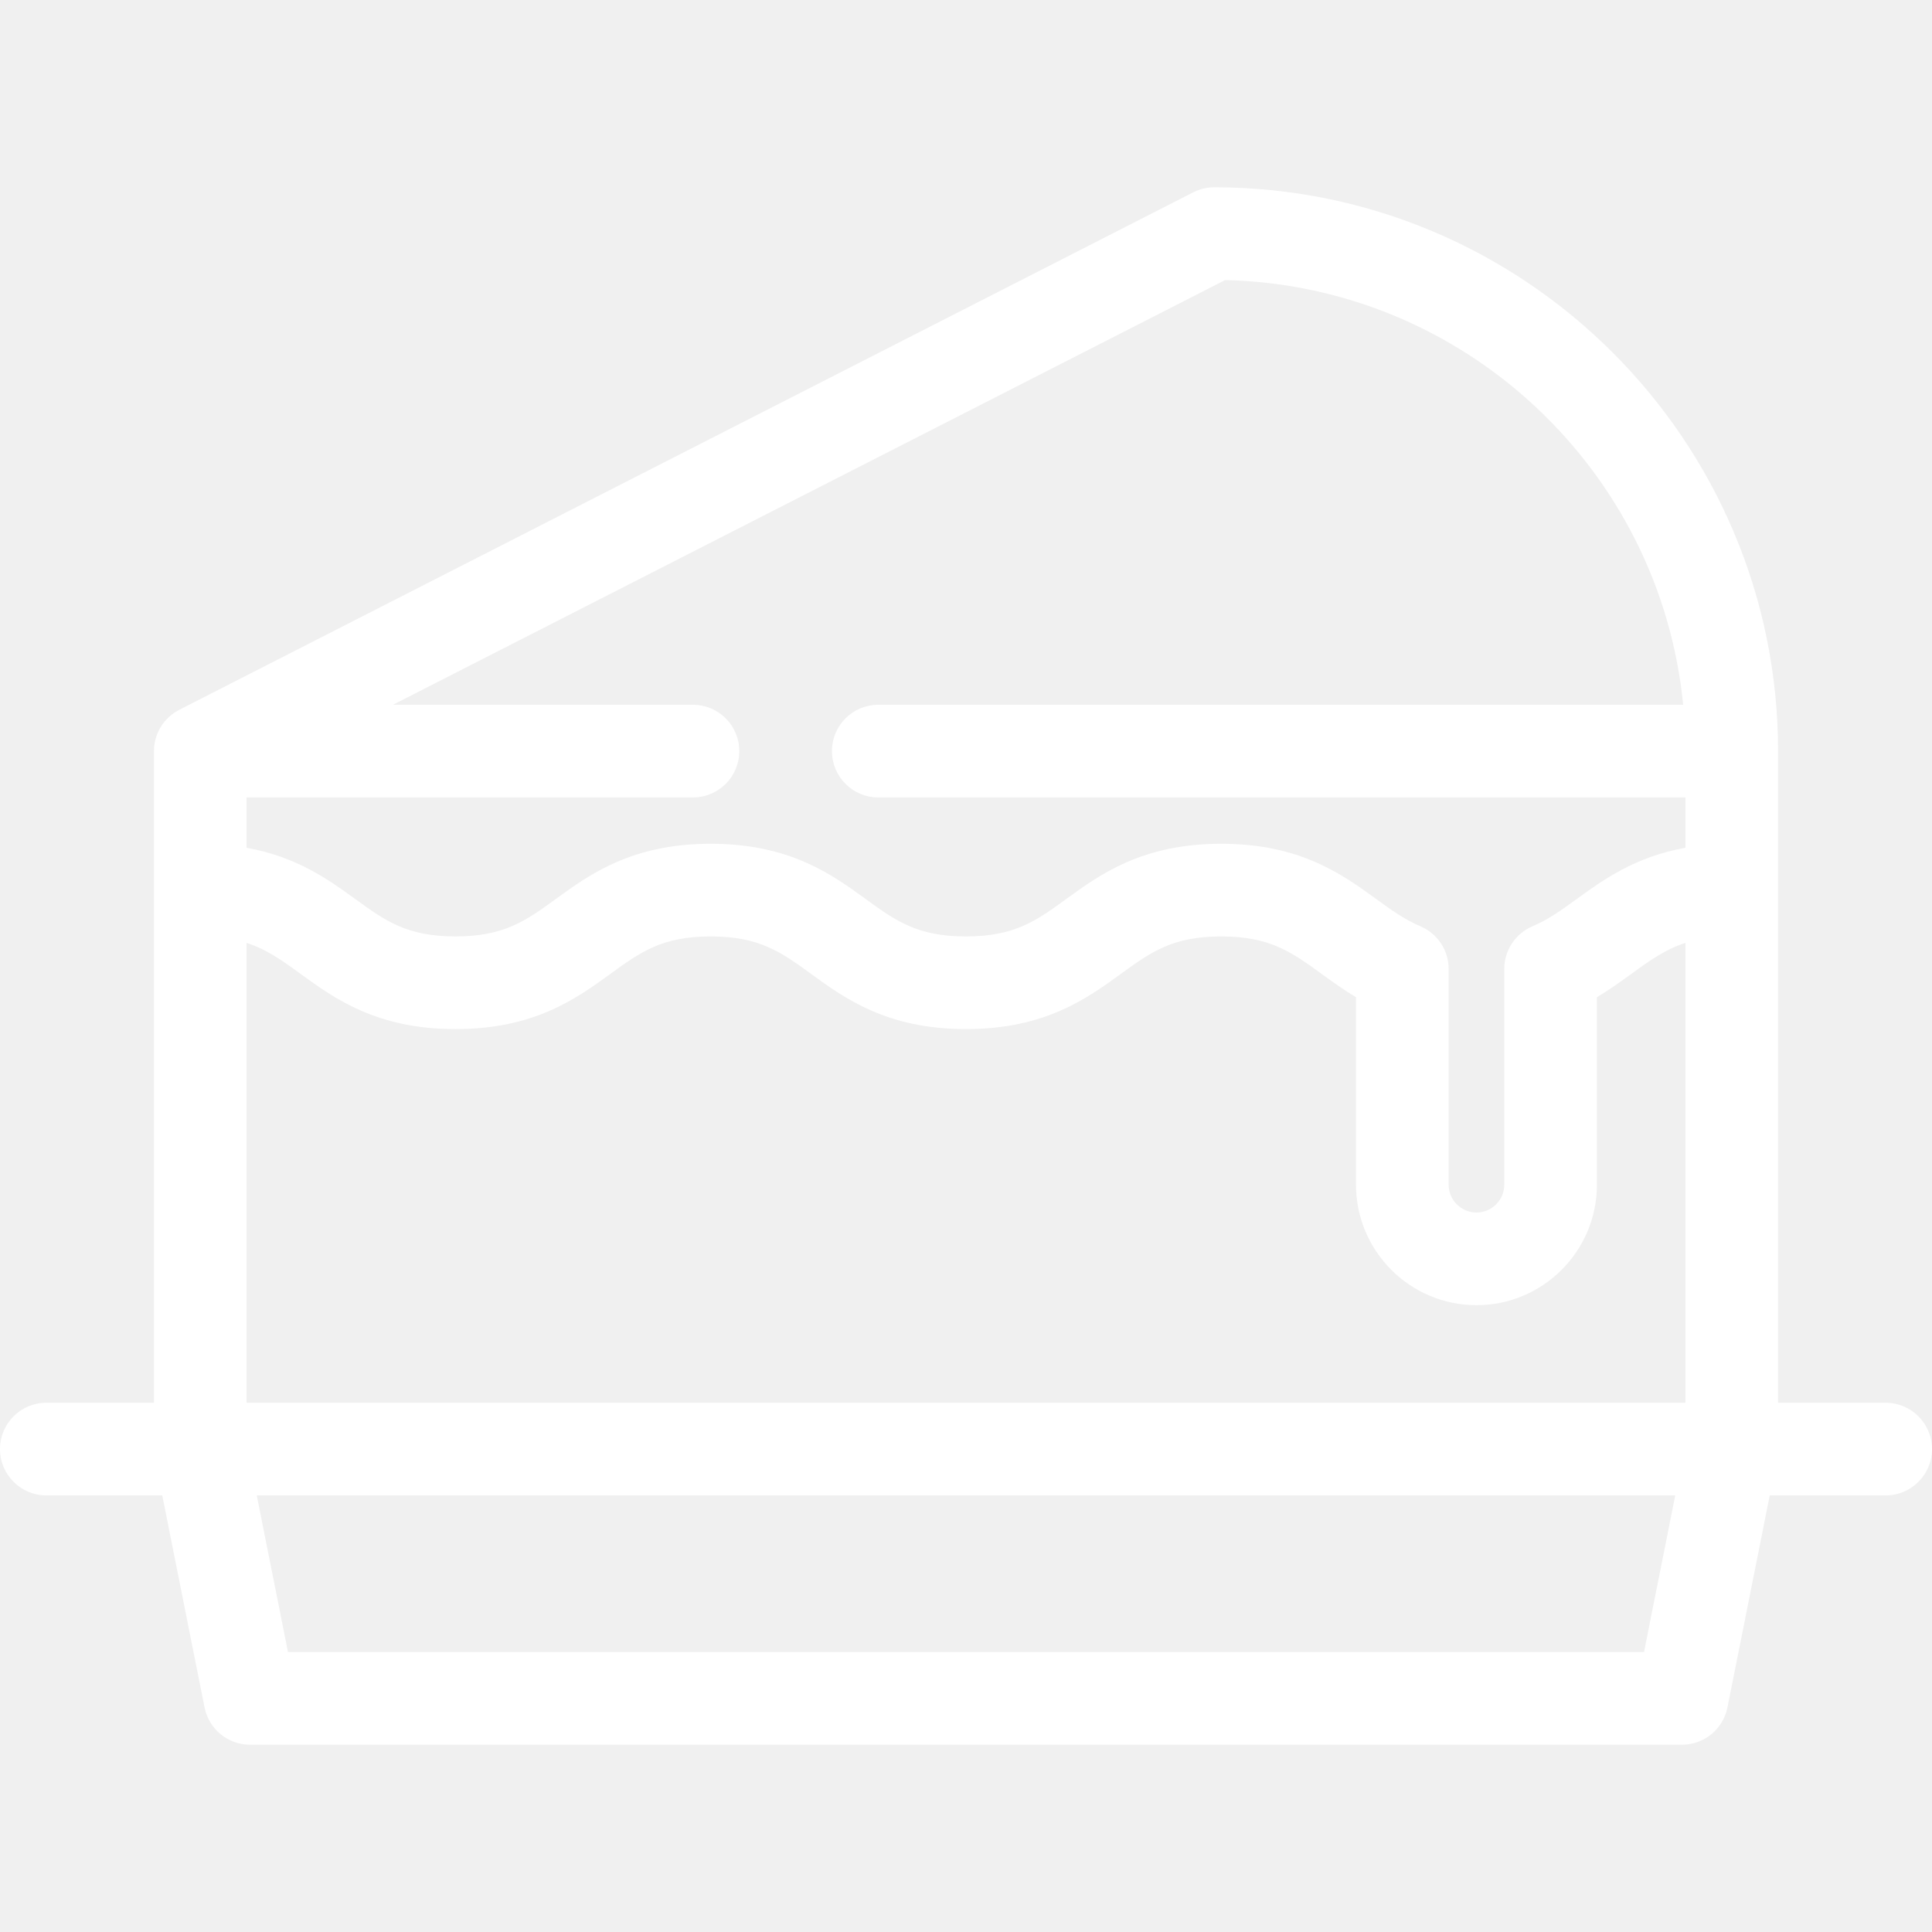
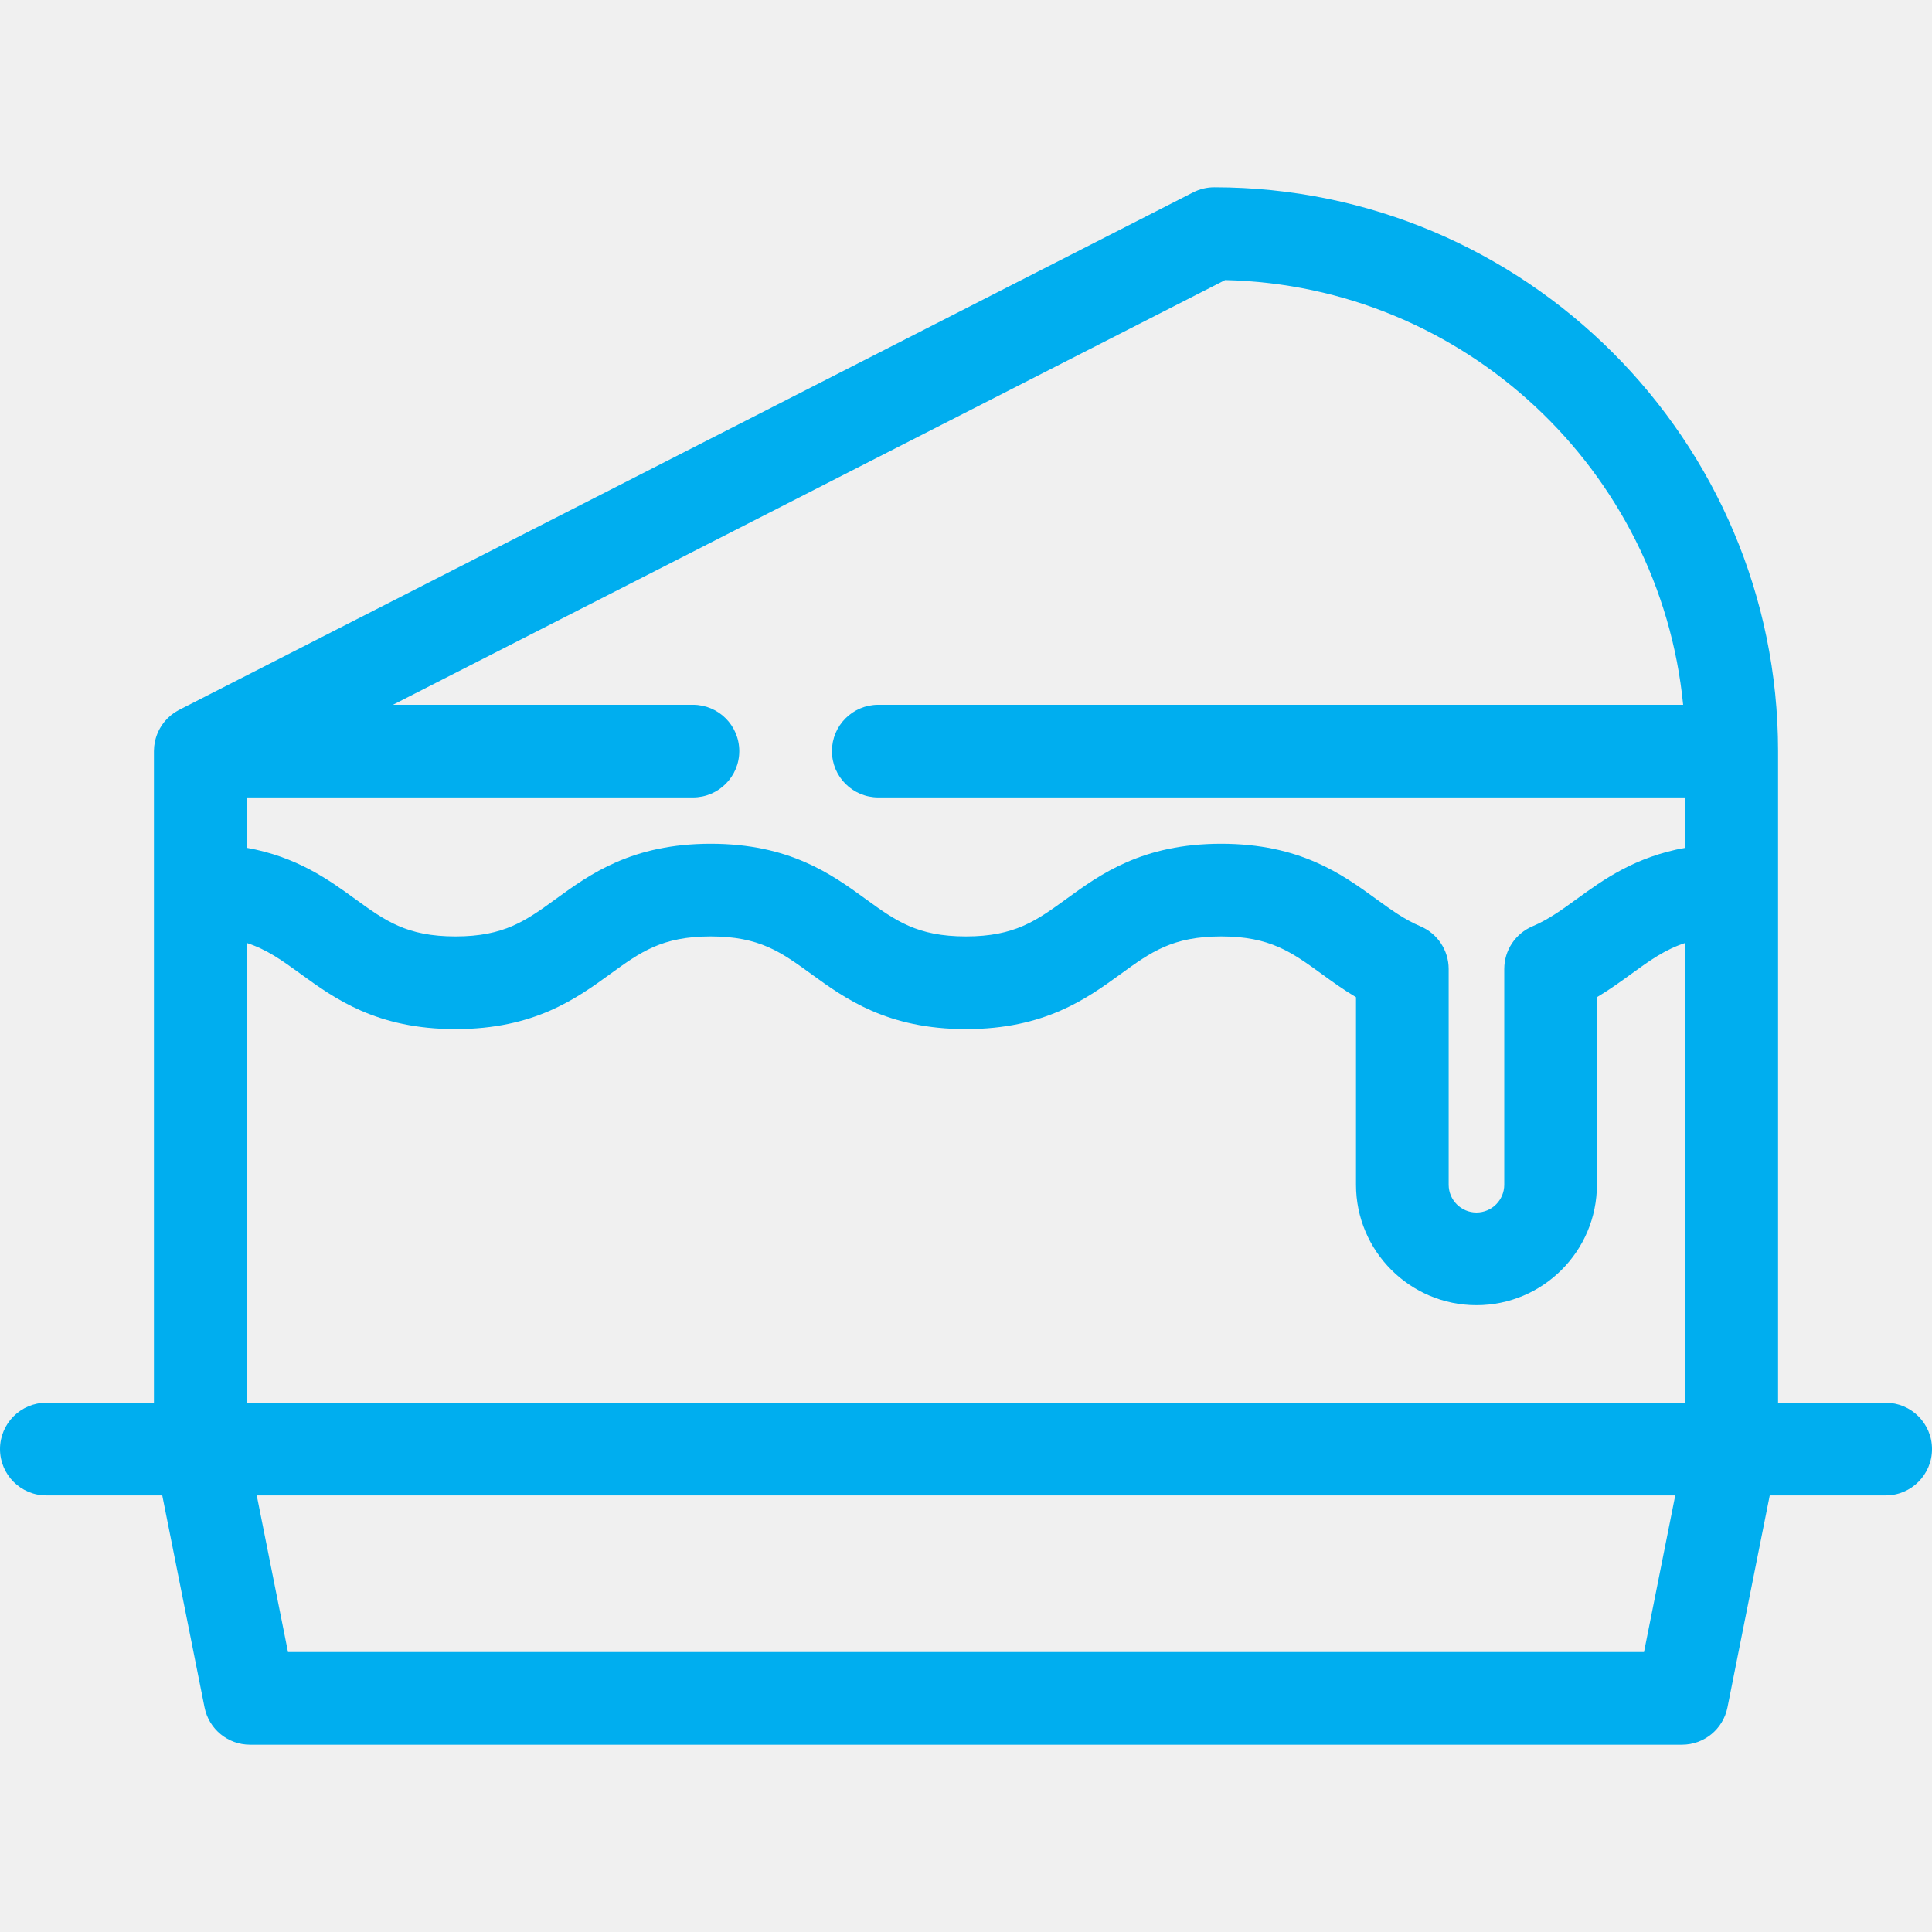
<svg xmlns="http://www.w3.org/2000/svg" version="1.1" id="Capa_1" x="0px" y="0px" viewBox="0 0 417.007 417.007" style="enable-background:new 0 0 417.007 417.007;" xml:space="preserve" width="512px" height="512px">
-   <path d="M407.007,302.773h-23.226V162.121c0-67.103-54.593-121.695-121.696-121.695c-1.58,0-3.138,0.375-4.546,1.093L38.68,153.214  c-0.033,0.017-0.062,0.036-0.095,0.053c-0.128,0.067-0.252,0.14-0.377,0.213c-0.146,0.085-0.29,0.17-0.43,0.261  c-0.107,0.07-0.211,0.142-0.316,0.216c-0.153,0.108-0.302,0.219-0.448,0.335c-0.088,0.07-0.175,0.14-0.26,0.212  c-0.156,0.133-0.306,0.27-0.452,0.411c-0.071,0.068-0.142,0.134-0.211,0.204c-0.159,0.162-0.31,0.331-0.457,0.503  c-0.05,0.058-0.103,0.114-0.152,0.173c-0.19,0.233-0.371,0.473-0.539,0.721c-0.036,0.053-0.066,0.11-0.101,0.163  c-0.126,0.194-0.247,0.389-0.359,0.591c-0.065,0.117-0.123,0.239-0.184,0.359c-0.073,0.145-0.145,0.289-0.211,0.438  c-0.059,0.134-0.114,0.27-0.167,0.407c-0.057,0.145-0.111,0.291-0.161,0.439c-0.046,0.137-0.091,0.273-0.131,0.412  c-0.049,0.169-0.091,0.34-0.132,0.512c-0.028,0.12-0.059,0.238-0.083,0.36c-0.119,0.607-0.182,1.229-0.186,1.856  c0,0.023-0.003,0.044-0.003,0.067v140.652H10c-5.523,0-10,4.478-10,10c0,5.522,4.477,10,10,10h25.023l9.128,45.765  c0.933,4.677,5.038,8.044,9.807,8.044h309.092c4.769,0,8.874-3.367,9.807-8.044l9.128-45.765h25.023c5.522,0,10-4.478,10-10  C417.007,307.251,412.53,302.773,407.007,302.773z M53.226,203.52c4.392,1.417,7.694,3.807,11.669,6.693  c7.307,5.306,16.4,11.908,33.419,11.908c17.02,0,26.114-6.603,33.421-11.908c6.47-4.697,11.144-8.092,21.669-8.092  c10.525,0,15.2,3.395,21.67,8.092c7.307,5.306,16.401,11.908,33.421,11.908c17.02,0,26.113-6.603,33.42-11.908  c6.471-4.697,11.146-8.092,21.67-8.092c10.531,0,15.209,3.395,21.685,8.093c2.238,1.624,4.654,3.377,7.413,5.023v40.476  c0,14.337,11.664,26,26,26c14.337,0,26-11.663,26-26v-40.476c2.759-1.646,5.175-3.399,7.413-5.023  c3.98-2.888,7.287-5.279,11.685-6.696v99.256H53.226V203.52z M264.437,60.452c51.636,1.18,93.892,41.039,98.857,91.669H189.568  c-5.523,0-10,4.477-10,10c0,5.522,4.477,10,10,10h174.213v10.865c-10.865,1.951-17.705,6.886-23.431,11.039  c-3.299,2.395-6.148,4.462-9.564,5.906c-3.699,1.565-6.104,5.192-6.104,9.21v46.571c0,3.309-2.691,6-6,6c-3.309,0-6-2.691-6-6  v-46.571c0-4.018-2.404-7.645-6.103-9.21c-3.416-1.444-6.266-3.512-9.565-5.906c-7.31-5.304-16.407-11.904-33.43-11.904  c-17.021,0-26.113,6.602-33.42,11.908c-6.471,4.697-11.145,8.092-21.67,8.092c-10.525,0-15.2-3.395-21.67-8.092  c-7.307-5.306-16.401-11.908-33.421-11.908c-17.02,0-26.114,6.602-33.42,11.908c-6.47,4.697-11.145,8.092-21.67,8.092  c-10.524,0-15.199-3.395-21.668-8.092c-5.722-4.155-12.558-9.091-23.42-11.043v-10.866h96.343c5.523,0,10-4.478,10-10  c0-5.523-4.477-10-10-10h-64.75L264.437,60.452z M62.16,356.582l-6.743-33.809H361.59l-6.743,33.809H62.16z" fill="#FFFFFF" />
+   <path d="M407.007,302.773h-23.226V162.121c0-67.103-54.593-121.695-121.696-121.695c-1.58,0-3.138,0.375-4.546,1.093L38.68,153.214  c-0.033,0.017-0.062,0.036-0.095,0.053c-0.128,0.067-0.252,0.14-0.377,0.213c-0.146,0.085-0.29,0.17-0.43,0.261  c-0.107,0.07-0.211,0.142-0.316,0.216c-0.153,0.108-0.302,0.219-0.448,0.335c-0.088,0.07-0.175,0.14-0.26,0.212  c-0.156,0.133-0.306,0.27-0.452,0.411c-0.071,0.068-0.142,0.134-0.211,0.204c-0.159,0.162-0.31,0.331-0.457,0.503  c-0.05,0.058-0.103,0.114-0.152,0.173c-0.19,0.233-0.371,0.473-0.539,0.721c-0.036,0.053-0.066,0.11-0.101,0.163  c-0.126,0.194-0.247,0.389-0.359,0.591c-0.065,0.117-0.123,0.239-0.184,0.359c-0.073,0.145-0.145,0.289-0.211,0.438  c-0.059,0.134-0.114,0.27-0.167,0.407c-0.057,0.145-0.111,0.291-0.161,0.439c-0.046,0.137-0.091,0.273-0.131,0.412  c-0.049,0.169-0.091,0.34-0.132,0.512c-0.028,0.12-0.059,0.238-0.083,0.36c-0.119,0.607-0.182,1.229-0.186,1.856  c0,0.023-0.003,0.044-0.003,0.067v140.652H10c-5.523,0-10,4.478-10,10c0,5.522,4.477,10,10,10h25.023l9.128,45.765  c0.933,4.677,5.038,8.044,9.807,8.044h309.092c4.769,0,8.874-3.367,9.807-8.044l9.128-45.765h25.023c5.522,0,10-4.478,10-10  C417.007,307.251,412.53,302.773,407.007,302.773z M53.226,203.52c4.392,1.417,7.694,3.807,11.669,6.693  c7.307,5.306,16.4,11.908,33.419,11.908c17.02,0,26.114-6.603,33.421-11.908c6.47-4.697,11.144-8.092,21.669-8.092  c10.525,0,15.2,3.395,21.67,8.092c7.307,5.306,16.401,11.908,33.421,11.908c17.02,0,26.113-6.603,33.42-11.908  c6.471-4.697,11.146-8.092,21.67-8.092c10.531,0,15.209,3.395,21.685,8.093c2.238,1.624,4.654,3.377,7.413,5.023v40.476  c0,14.337,11.664,26,26,26c14.337,0,26-11.663,26-26v-40.476c2.759-1.646,5.175-3.399,7.413-5.023  c3.98-2.888,7.287-5.279,11.685-6.696v99.256H53.226V203.52z M264.437,60.452c51.636,1.18,93.892,41.039,98.857,91.669H189.568  c-5.523,0-10,4.477-10,10c0,5.522,4.477,10,10,10h174.213v10.865c-10.865,1.951-17.705,6.886-23.431,11.039  c-3.299,2.395-6.148,4.462-9.564,5.906c-3.699,1.565-6.104,5.192-6.104,9.21v46.571c0,3.309-2.691,6-6,6c-3.309,0-6-2.691-6-6  v-46.571c0-4.018-2.404-7.645-6.103-9.21c-3.416-1.444-6.266-3.512-9.565-5.906c-7.31-5.304-16.407-11.904-33.43-11.904  c-17.021,0-26.113,6.602-33.42,11.908c-6.471,4.697-11.145,8.092-21.67,8.092c-10.525,0-15.2-3.395-21.67-8.092  c-7.307-5.306-16.401-11.908-33.421-11.908c-17.02,0-26.114,6.602-33.42,11.908c-6.47,4.697-11.145,8.092-21.67,8.092  c-10.524,0-15.199-3.395-21.668-8.092c-5.722-4.155-12.558-9.091-23.42-11.043v-10.866h96.343c5.523,0,10-4.478,10-10  c0-5.523-4.477-10-10-10h-64.75L264.437,60.452z M62.16,356.582l-6.743-33.809H361.59l-6.743,33.809H62.16z" fill="#00aeef" />
  <g>
</g>
  <g>
</g>
  <g>
</g>
  <g>
</g>
  <g>
</g>
  <g>
</g>
  <g>
</g>
  <g>
</g>
  <g>
</g>
  <g>
</g>
  <g>
</g>
  <g>
</g>
  <g>
</g>
  <g>
</g>
  <g>
</g>
</svg>
